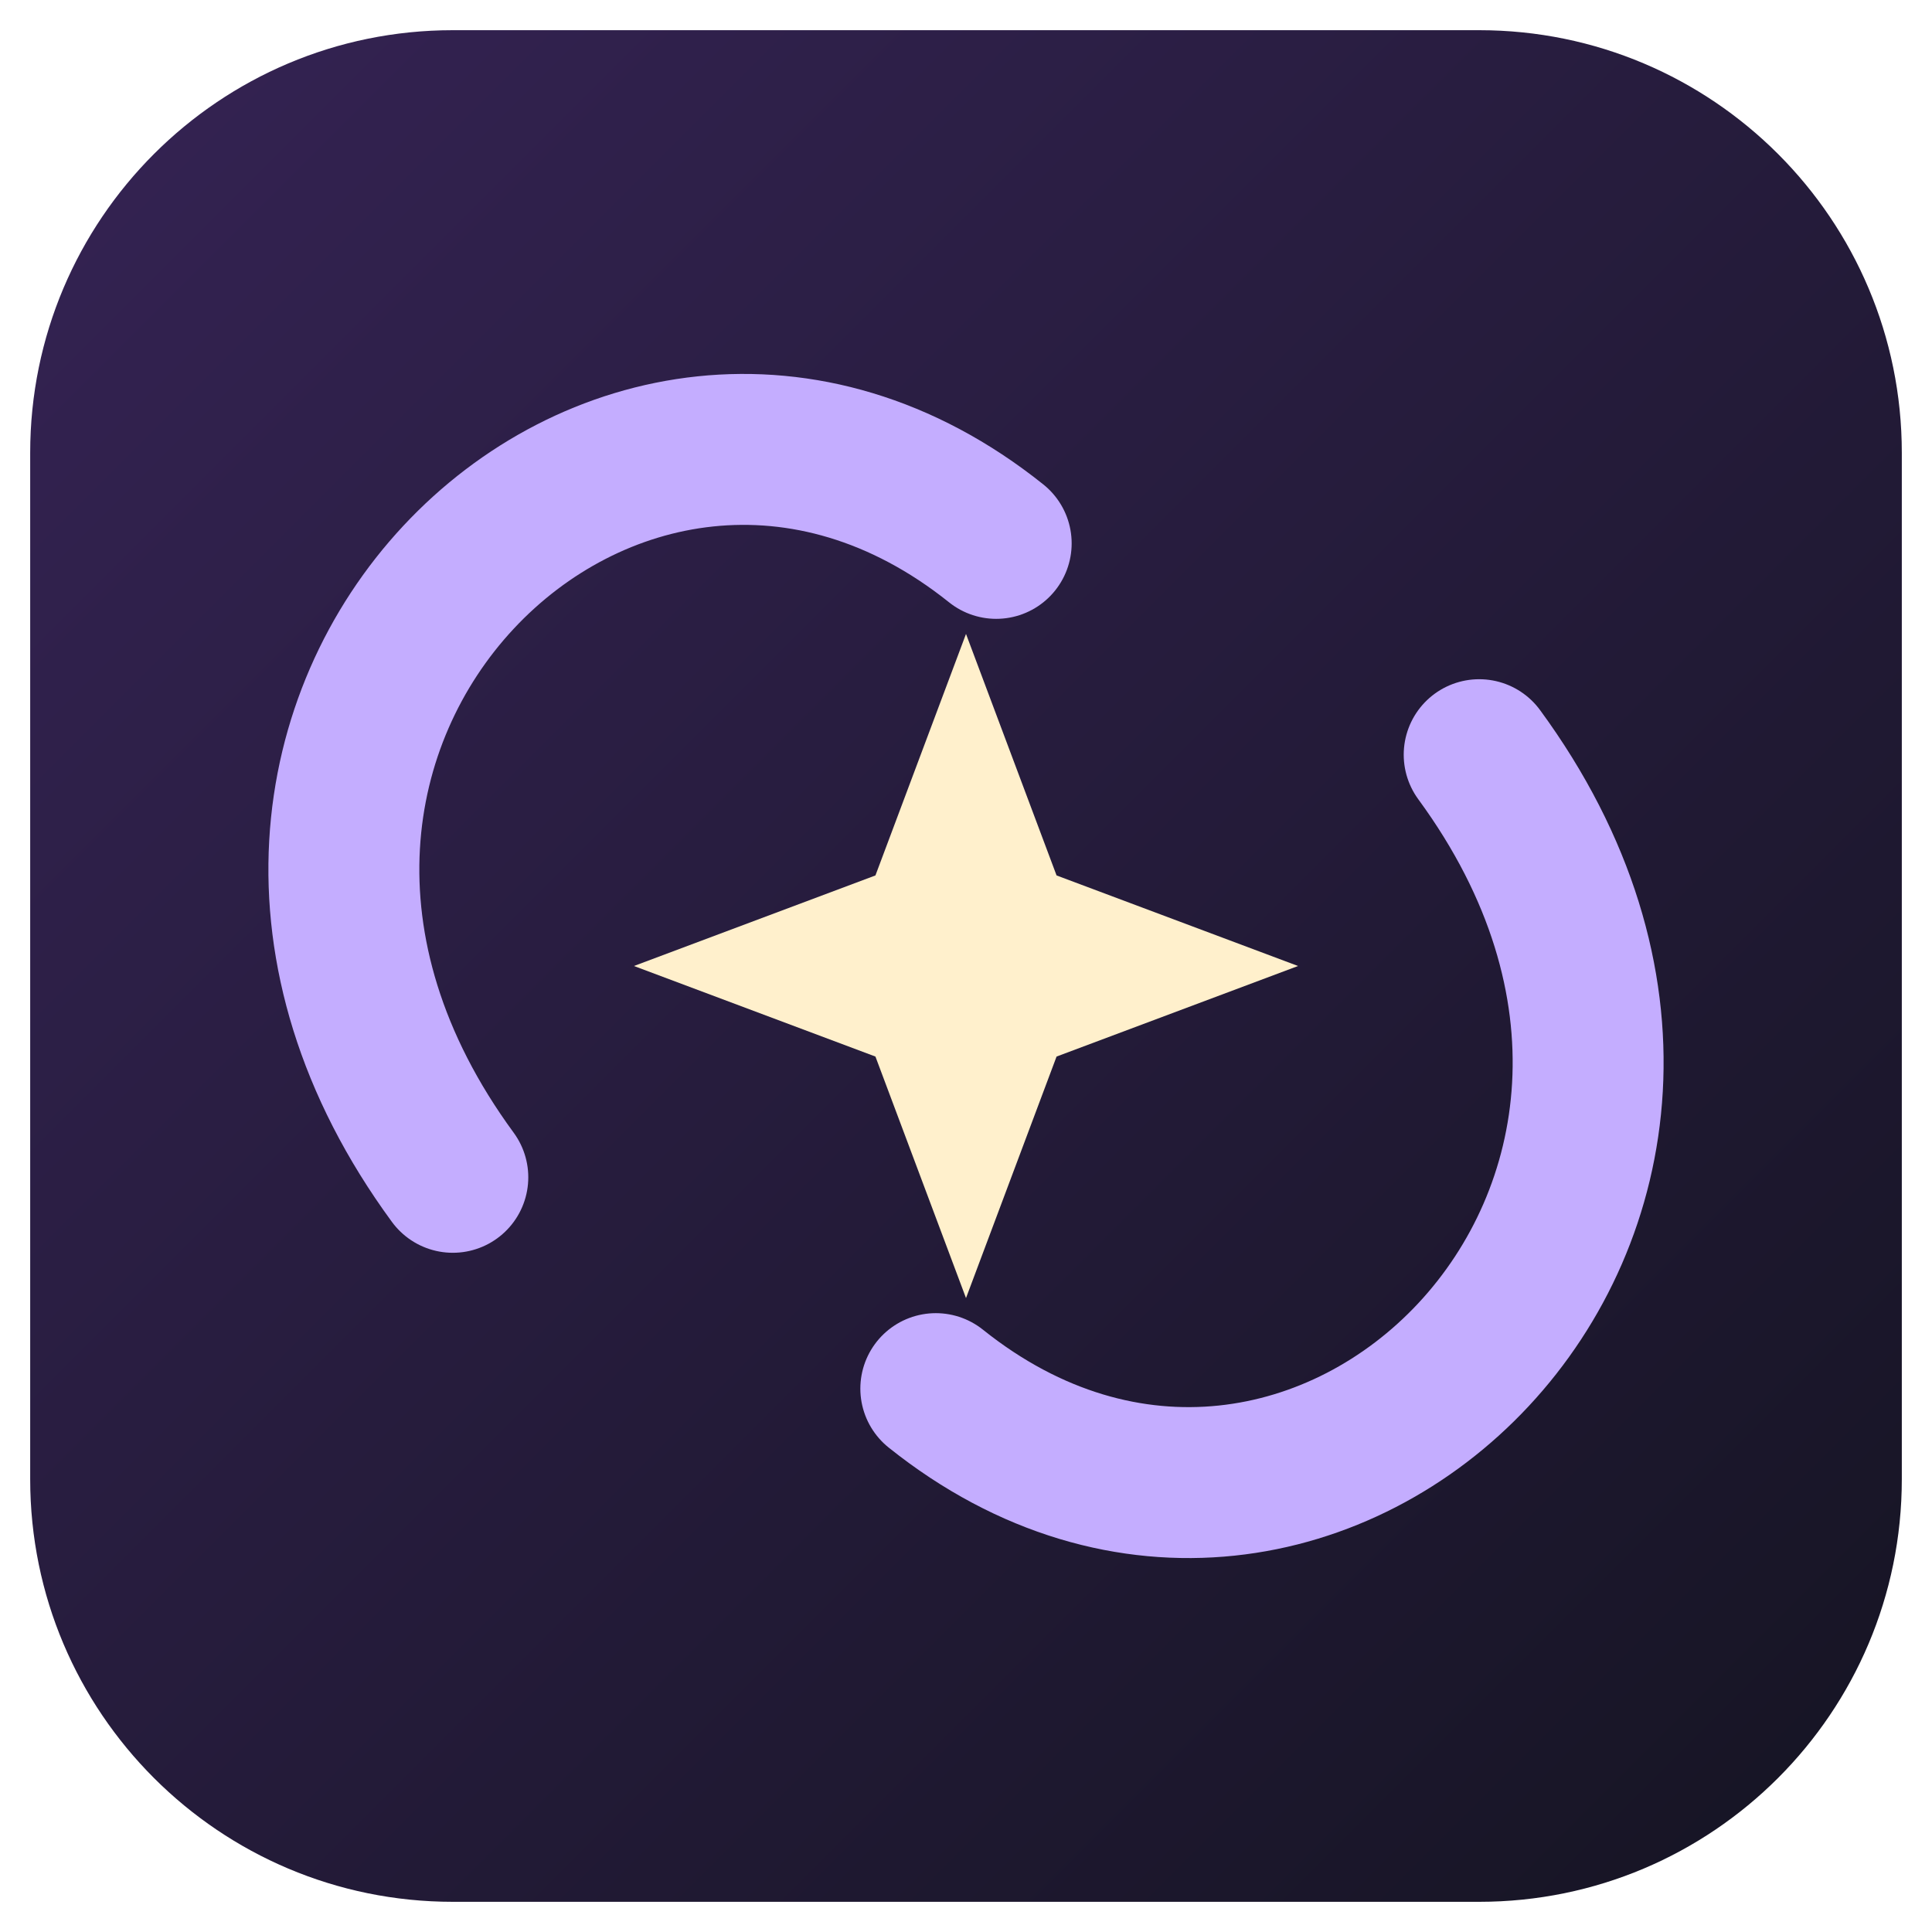
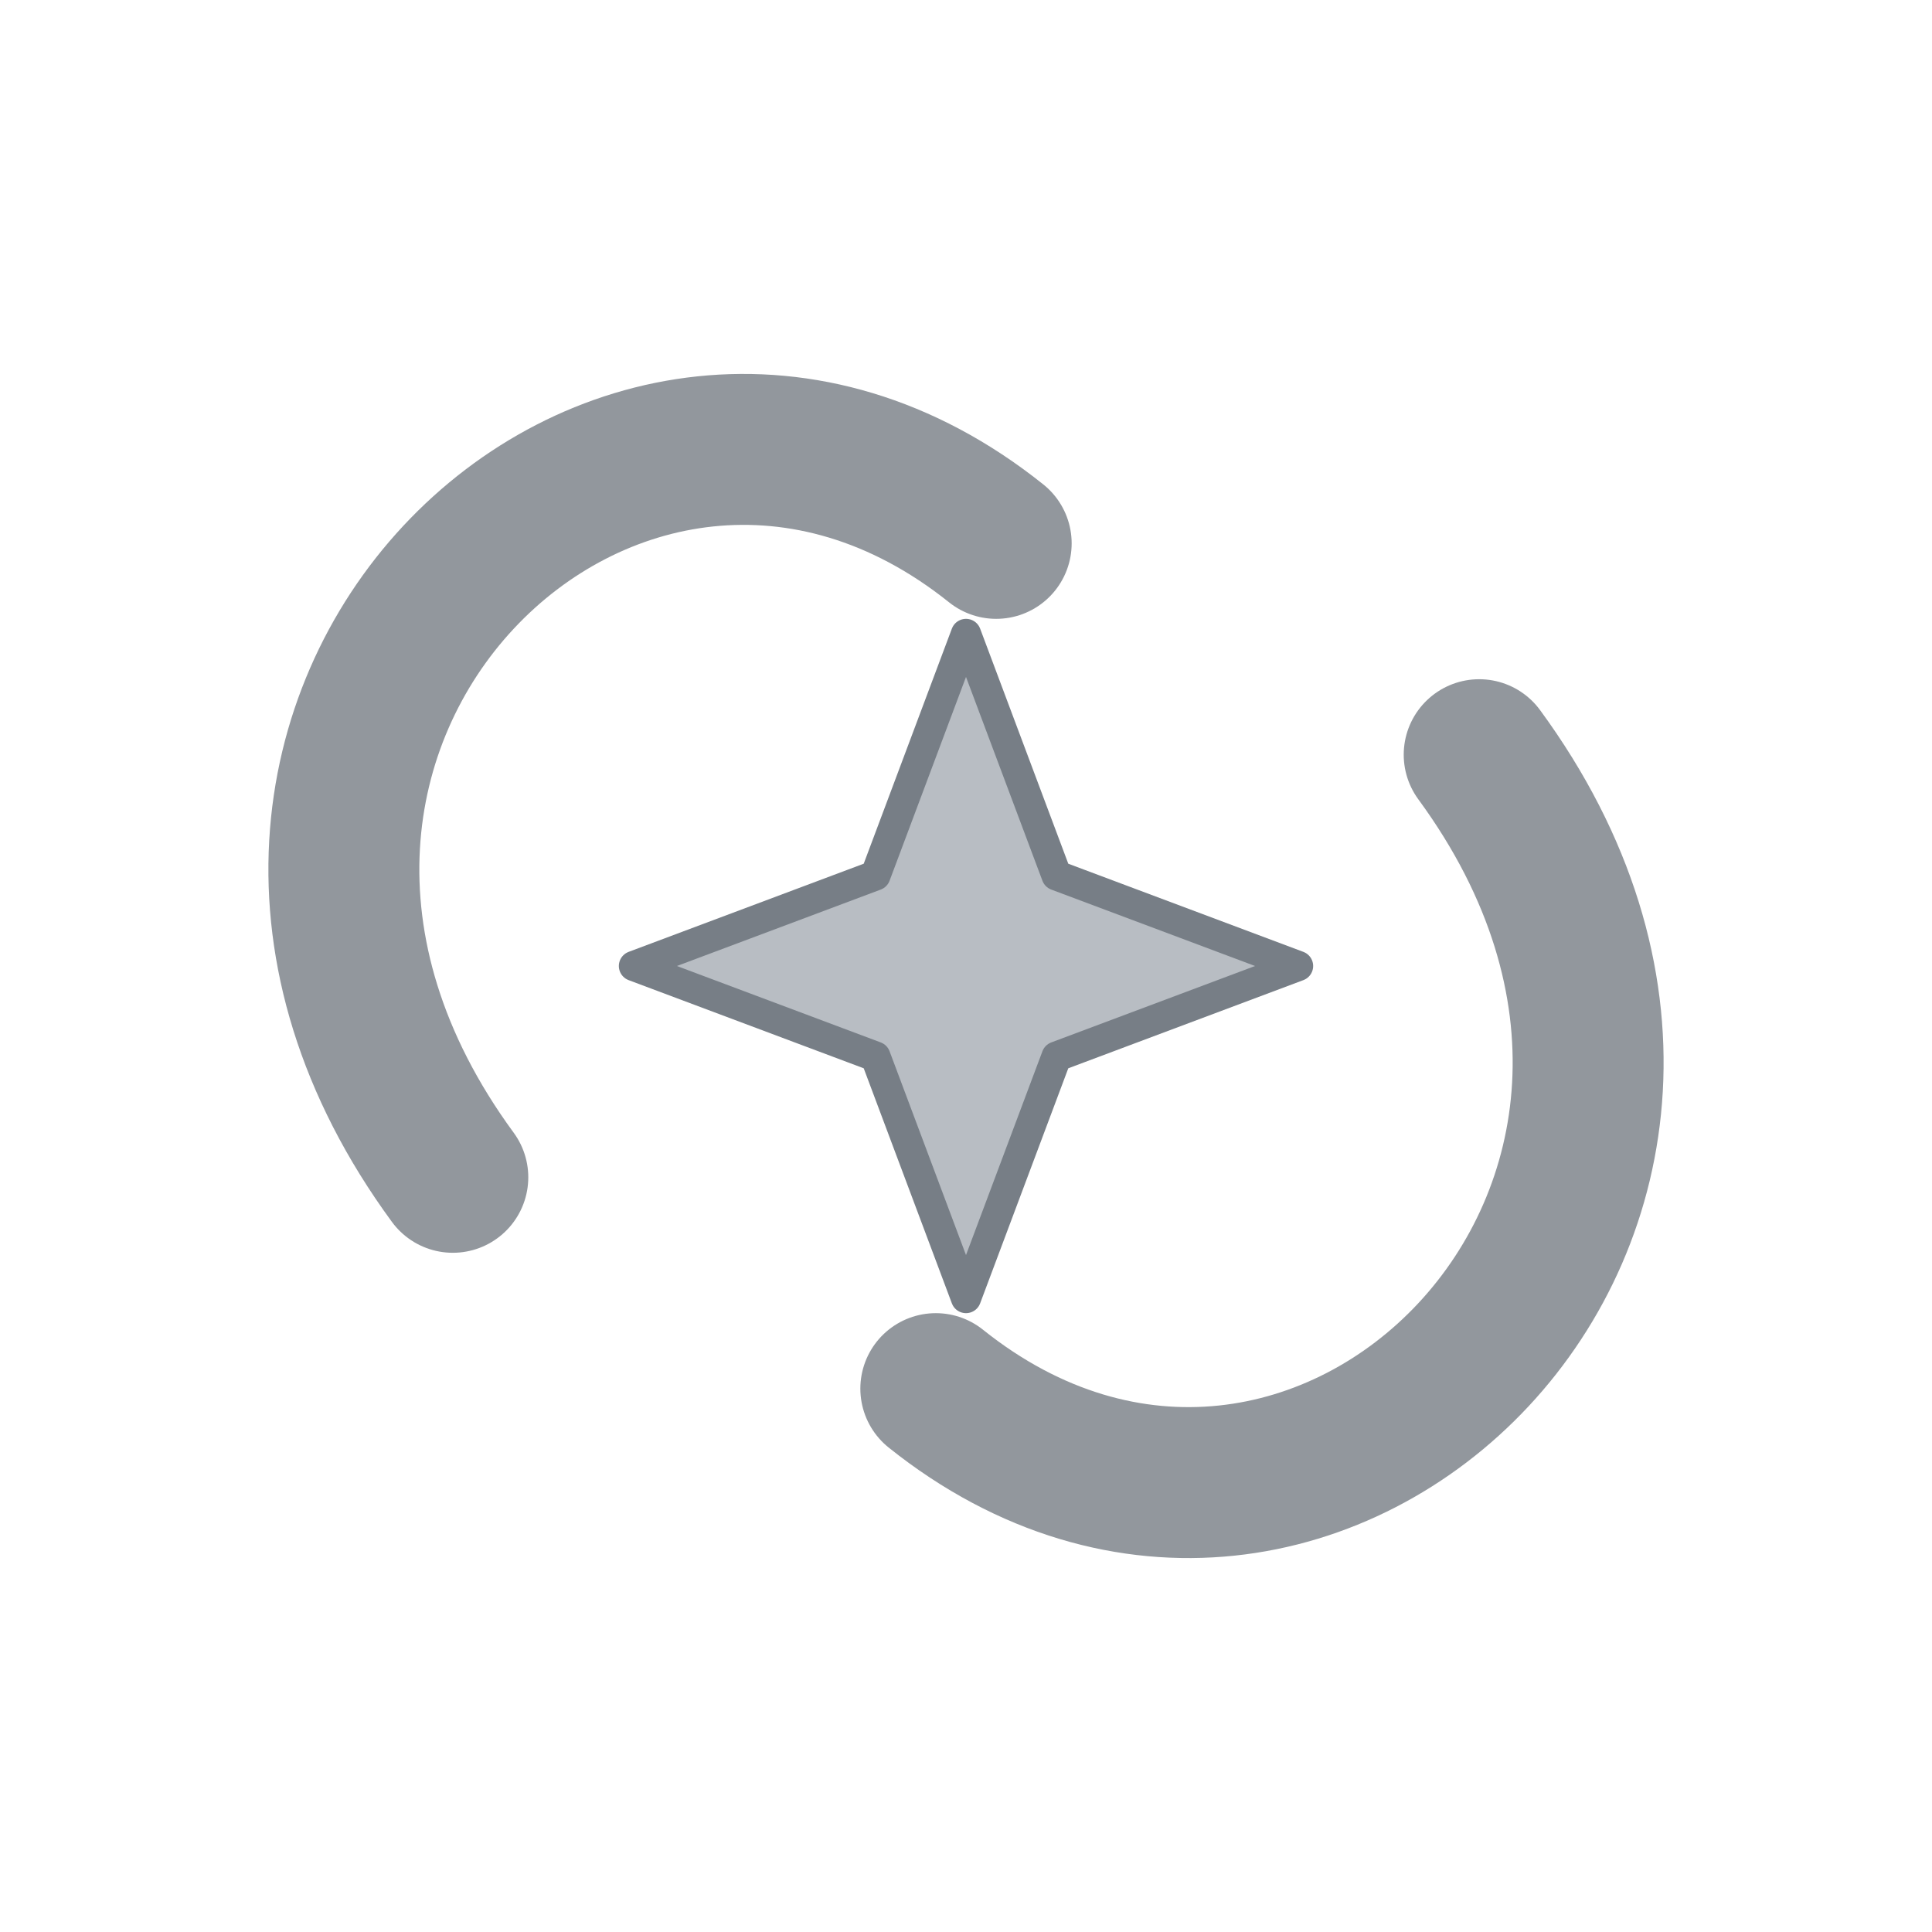
<svg xmlns="http://www.w3.org/2000/svg" viewBox="0 0 128 128">
-   <defs>
-     <linearGradient id="background" x2="1" y2="1">
-       <stop stop-color="#352354" />
-       <stop offset="1" stop-color="#151422" />
-     </linearGradient>
-   </defs>
-   <rect x="2" y="2" width="124" height="124" rx="28" fill="url(#background)" />
-   <path d="M30 78C8 48 41 16 66 36M98 50C120 80 87 112 62 92" fill="none" stroke="#c4adff" stroke-width="10" stroke-linecap="round" />
-   <path d="M64 42L70 58L86 64L70 70L64 86L58 70L42 64L58 58Z" fill="#fff0cc" />
+   <path d="M30 78C8 48 41 16 66 36M98 50C120 80 87 112 62 92" fill="none" stroke="#92979d" stroke-width="10" stroke-linecap="round" />
+   <path d="M64 42L70 58L86 64L70 70L64 86L58 70L42 64L58 58Z" fill="#b8bdc3" stroke="#777e86" stroke-width="2" stroke-linejoin="round" />
</svg>
